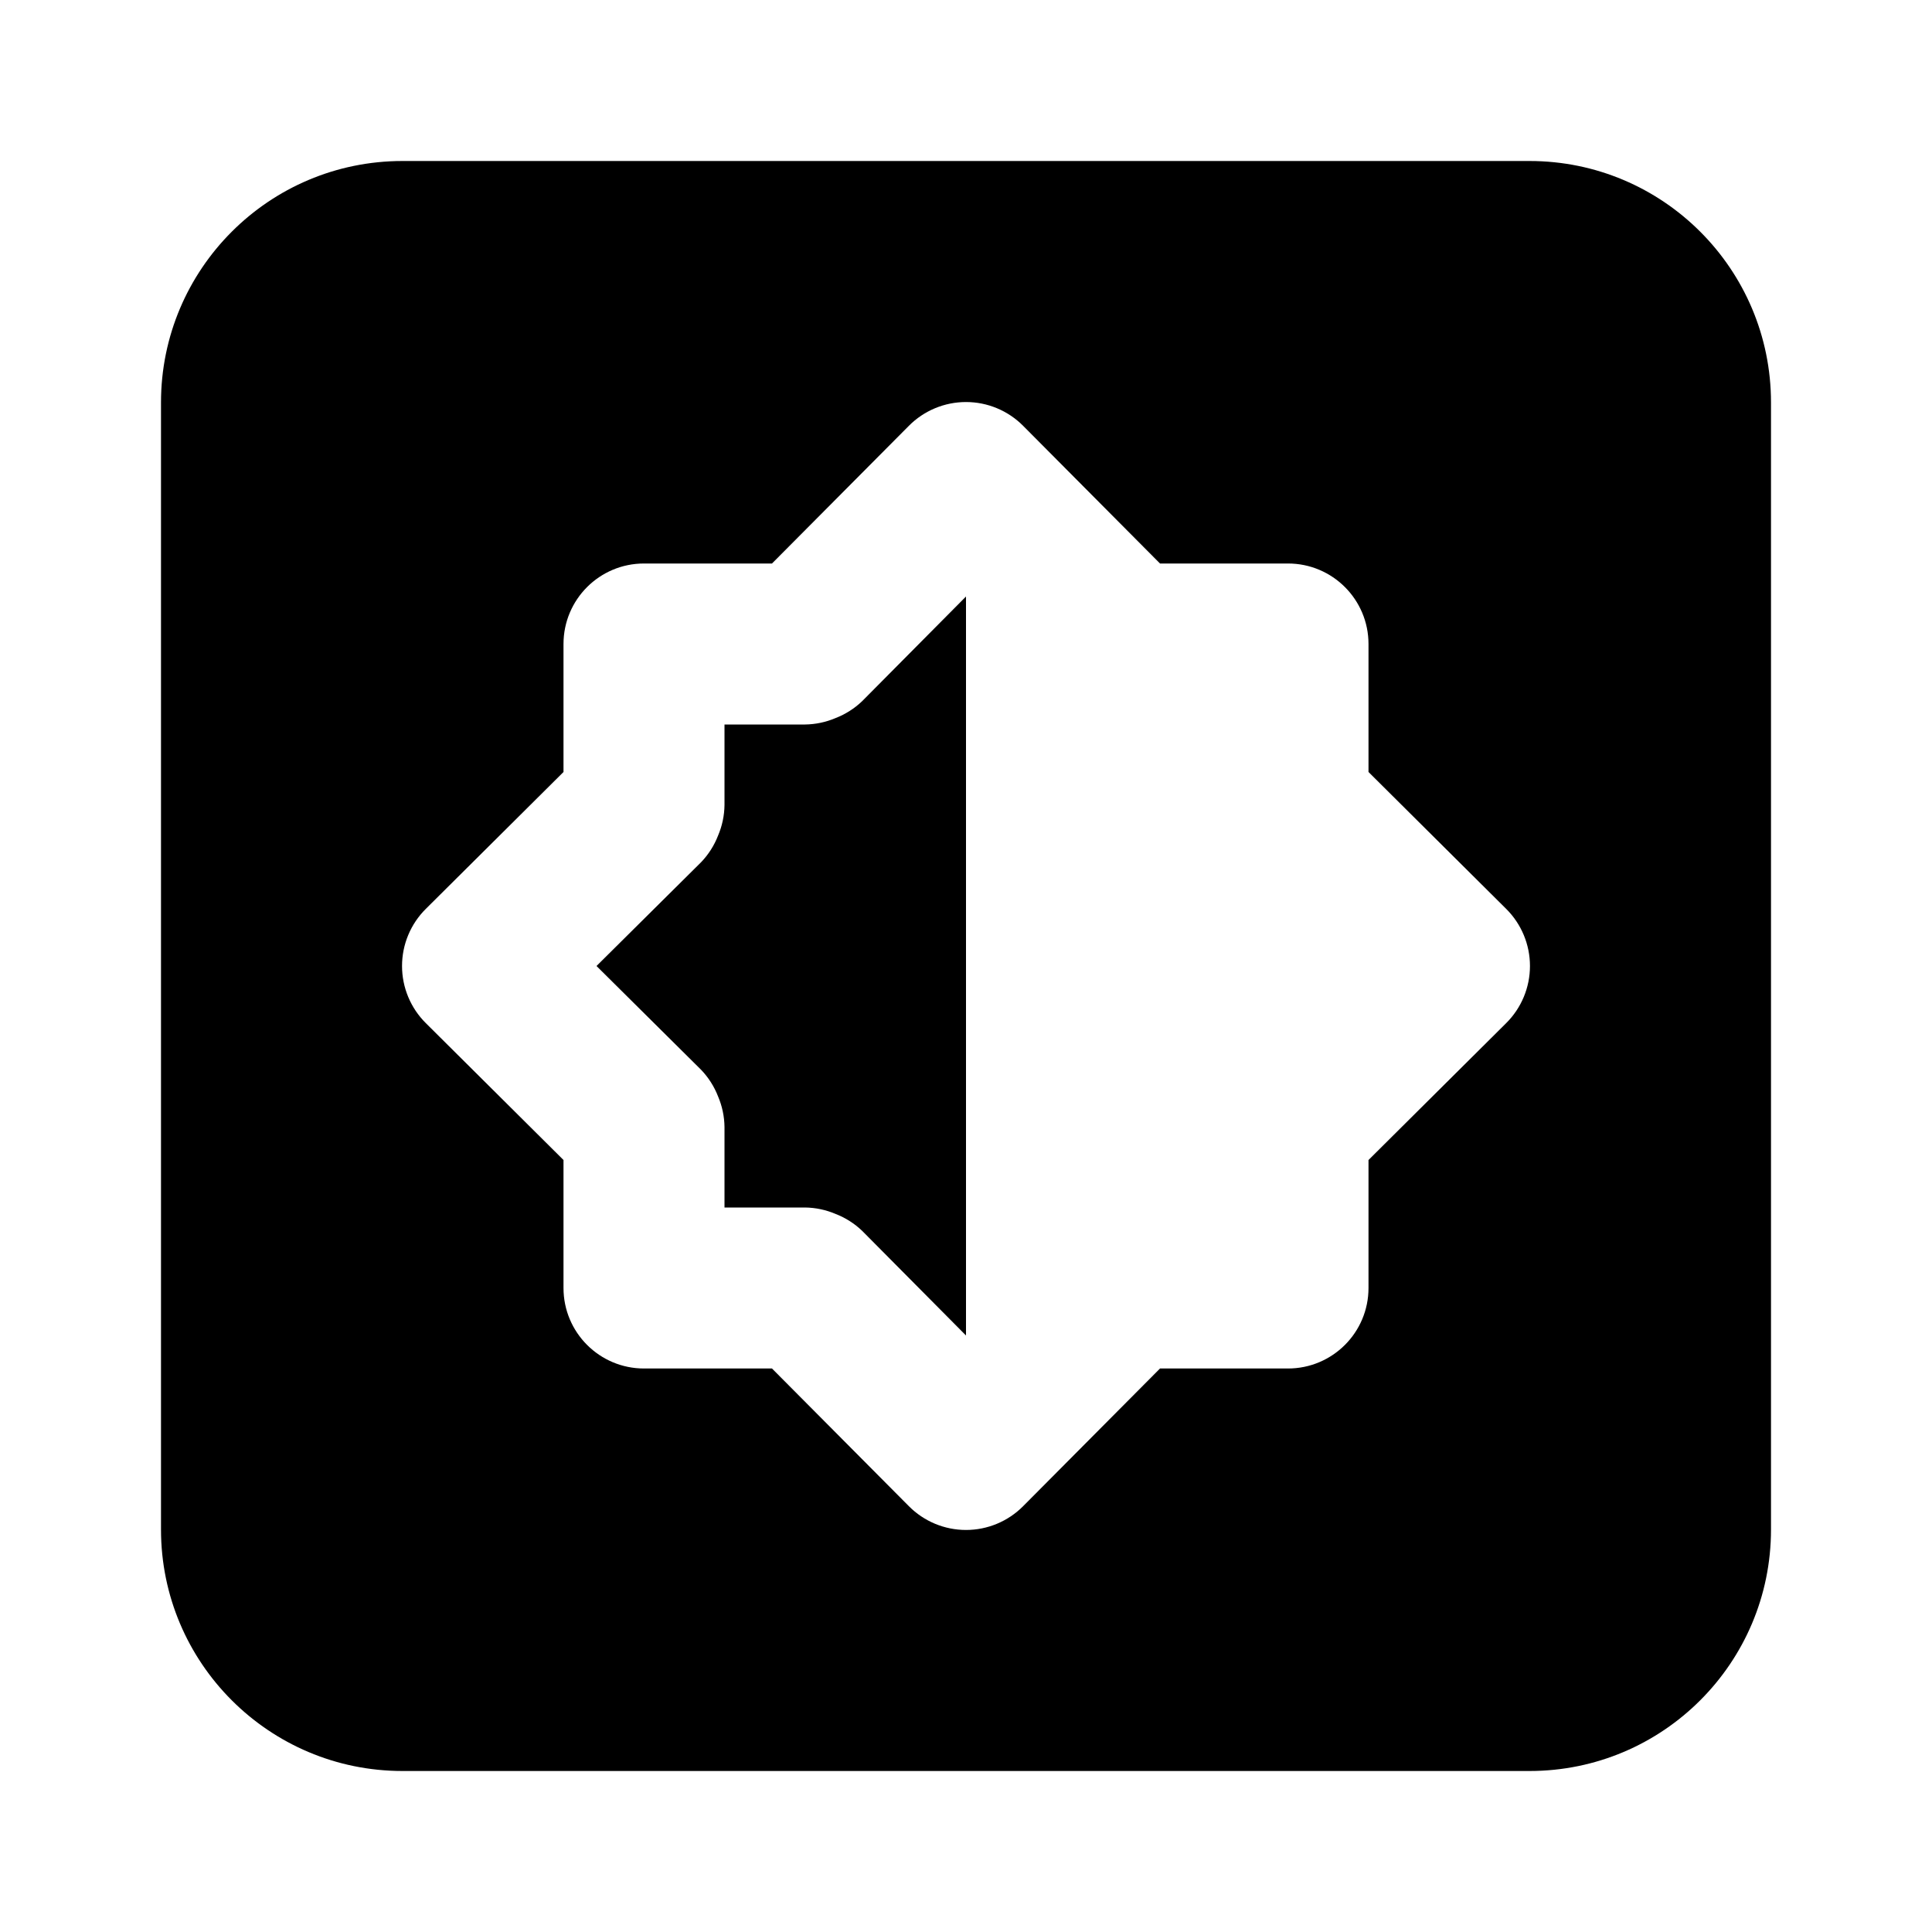
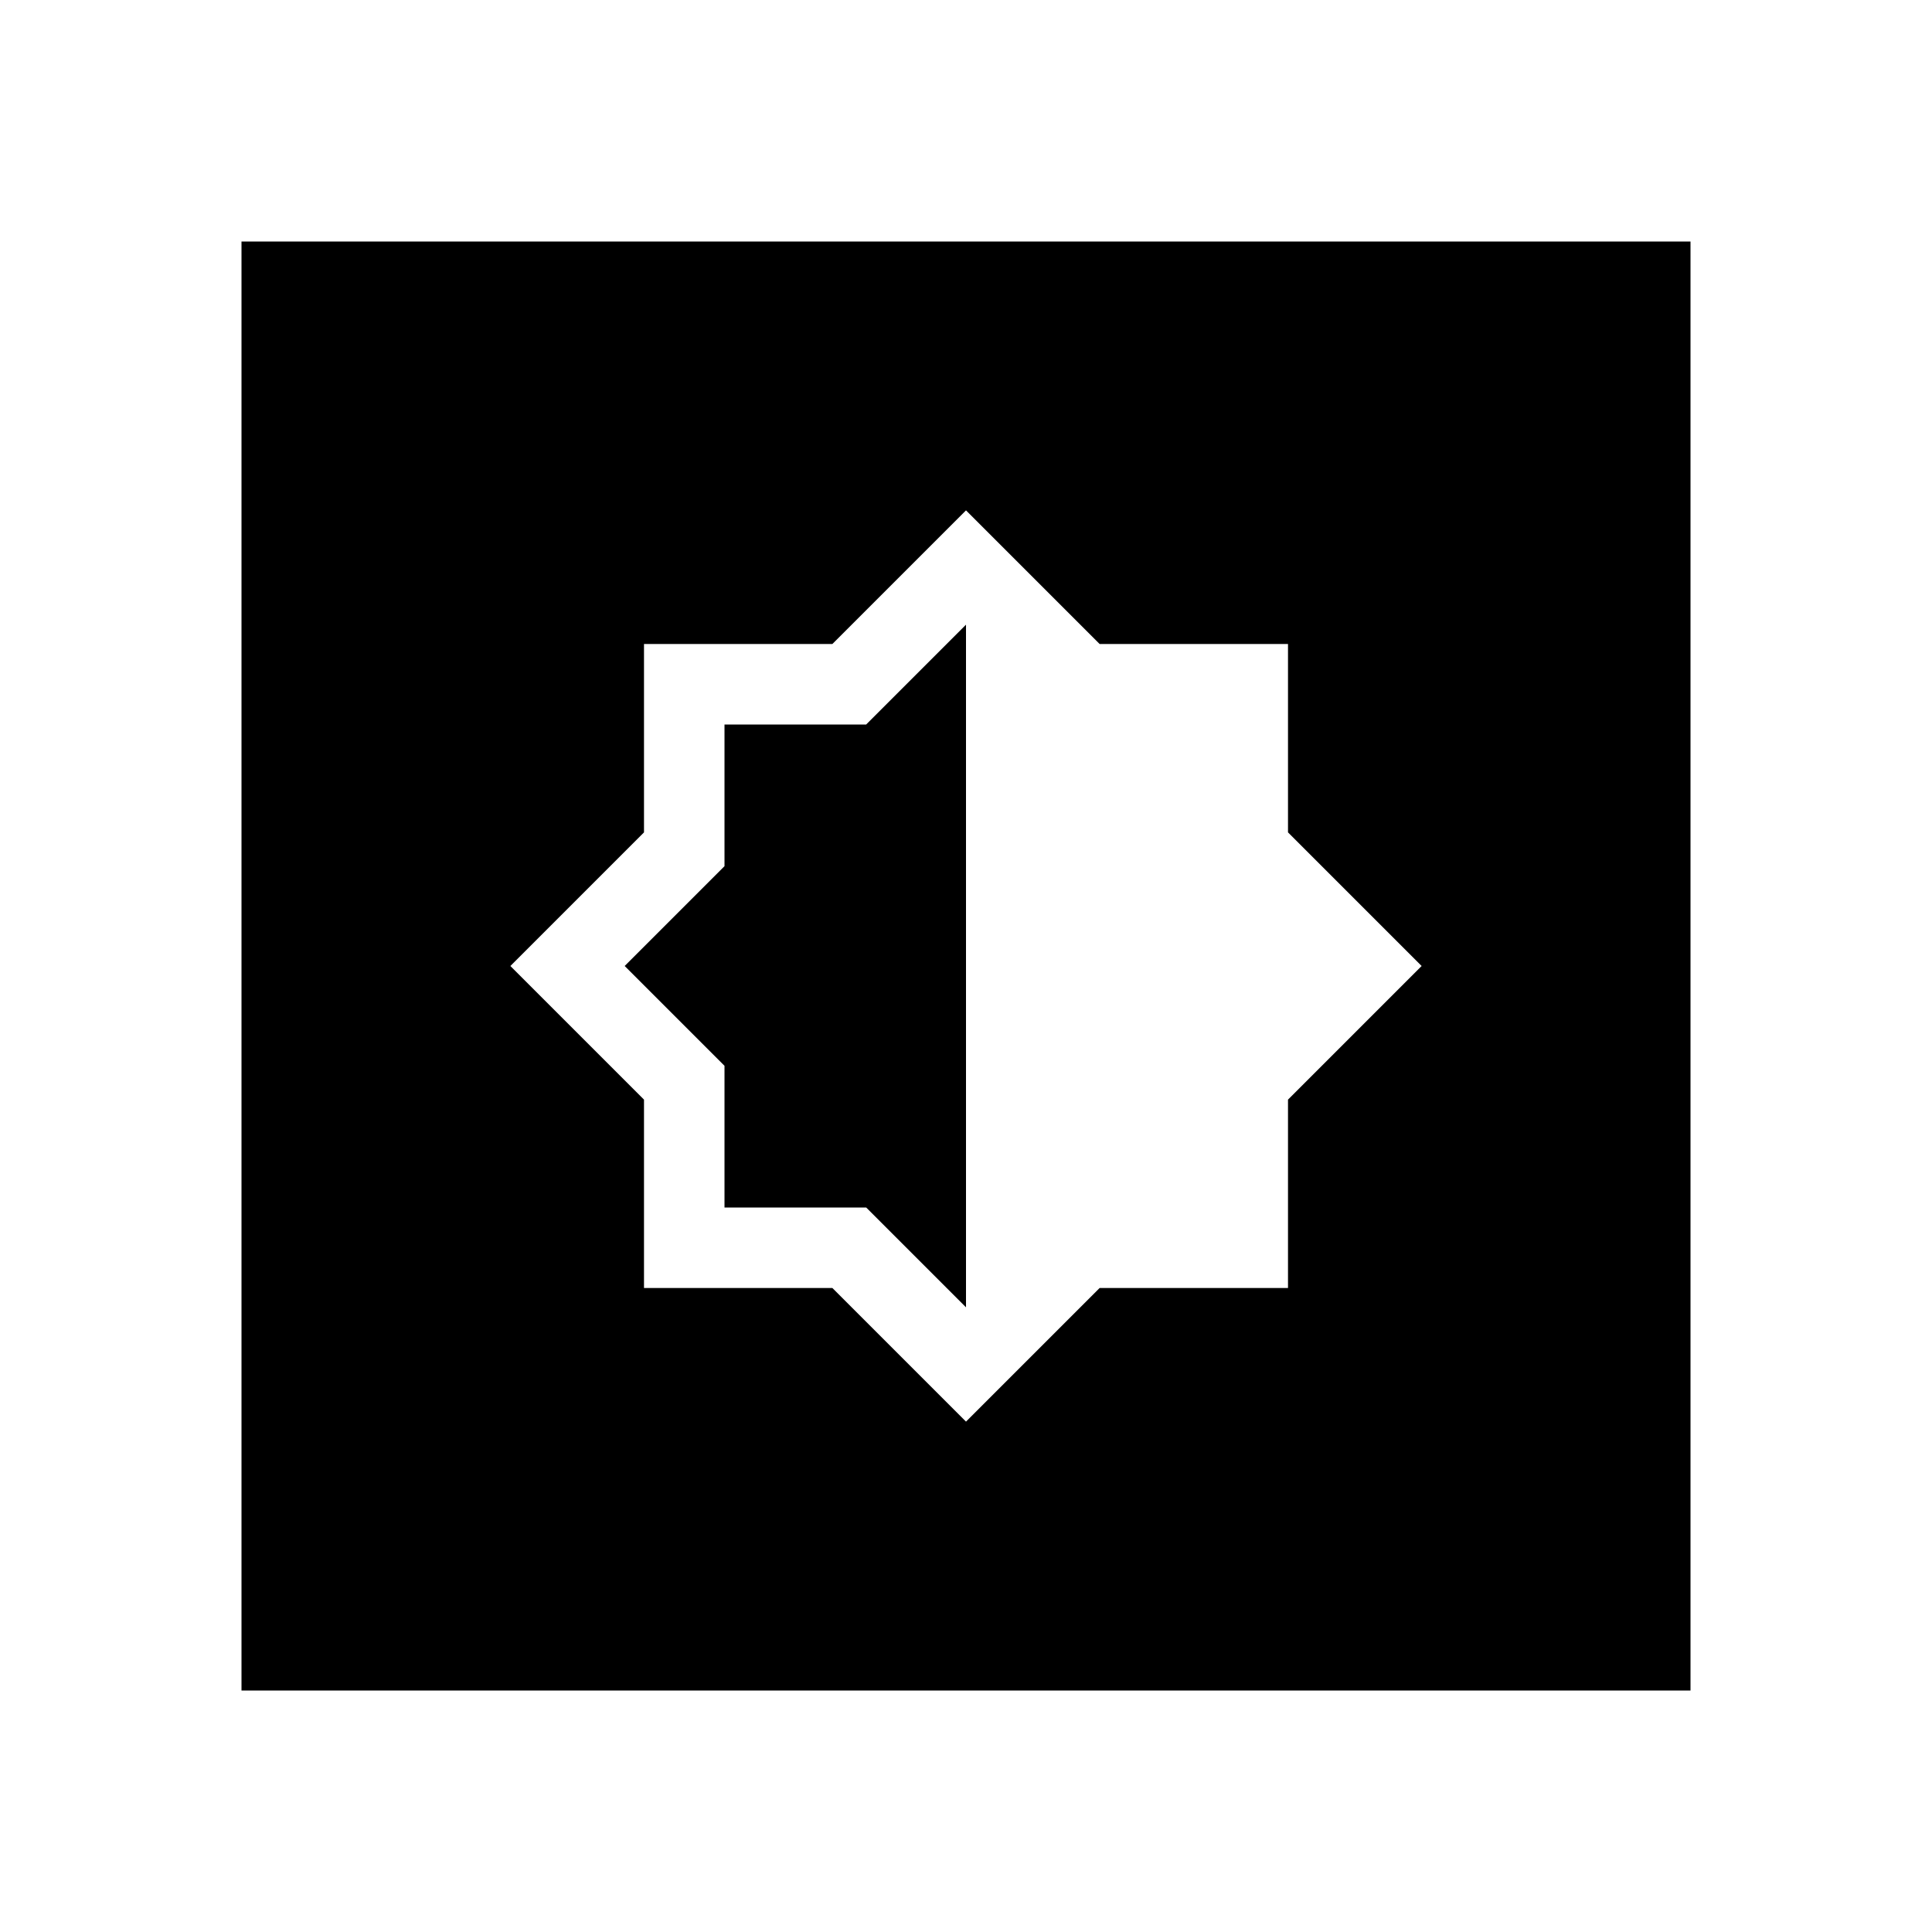
<svg xmlns="http://www.w3.org/2000/svg" id="Layer_1" data-name="Layer 1" viewBox="0 0 24 24">
-   <path d="M8.71,13.29,7.41,12l1.3-1.29a1,1,0,0,0,.21-.33A1,1,0,0,0,9,10V9h1a1,1,0,0,0,.38-.08,1,1,0,0,0,.33-.21L12,7.41v9.18l-1.29-1.3a1,1,0,0,0-.33-.21A1,1,0,0,0,10,15H9V14a1,1,0,0,0-.08-.38A1,1,0,0,0,8.71,13.29ZM2,19V5A3,3,0,0,1,5,2H19a3,3,0,0,1,3,3V19a3,3,0,0,1-3,3H5A3,3,0,0,1,2,19Zm3.29-6.29L7,14.41V16a1,1,0,0,0,1,1H9.59l1.7,1.71a1,1,0,0,0,1.42,0L14.41,17H16a1,1,0,0,0,1-1V14.41l1.71-1.7a1,1,0,0,0,0-1.42L17,9.59V8a1,1,0,0,0-1-1H14.41l-1.7-1.71a1,1,0,0,0-1.42,0L9.59,7H8A1,1,0,0,0,7,8V9.59l-1.71,1.7A1,1,0,0,0,5.29,12.71Z" />
+   <path d="M3,21H21V3H3ZM8,10.34V8h2.34L12,6.34,13.66,8H16v2.34L17.66,12,16,13.66V16H13.66L12,17.66,10.34,16H8V13.66L6.34,12Zm0,1.9L7.76,12,8,11.76l1-1V9h1.76l1-1L12,7.76v8.48L11.76,16l-1-1H9V13.24Z" />
</svg>
